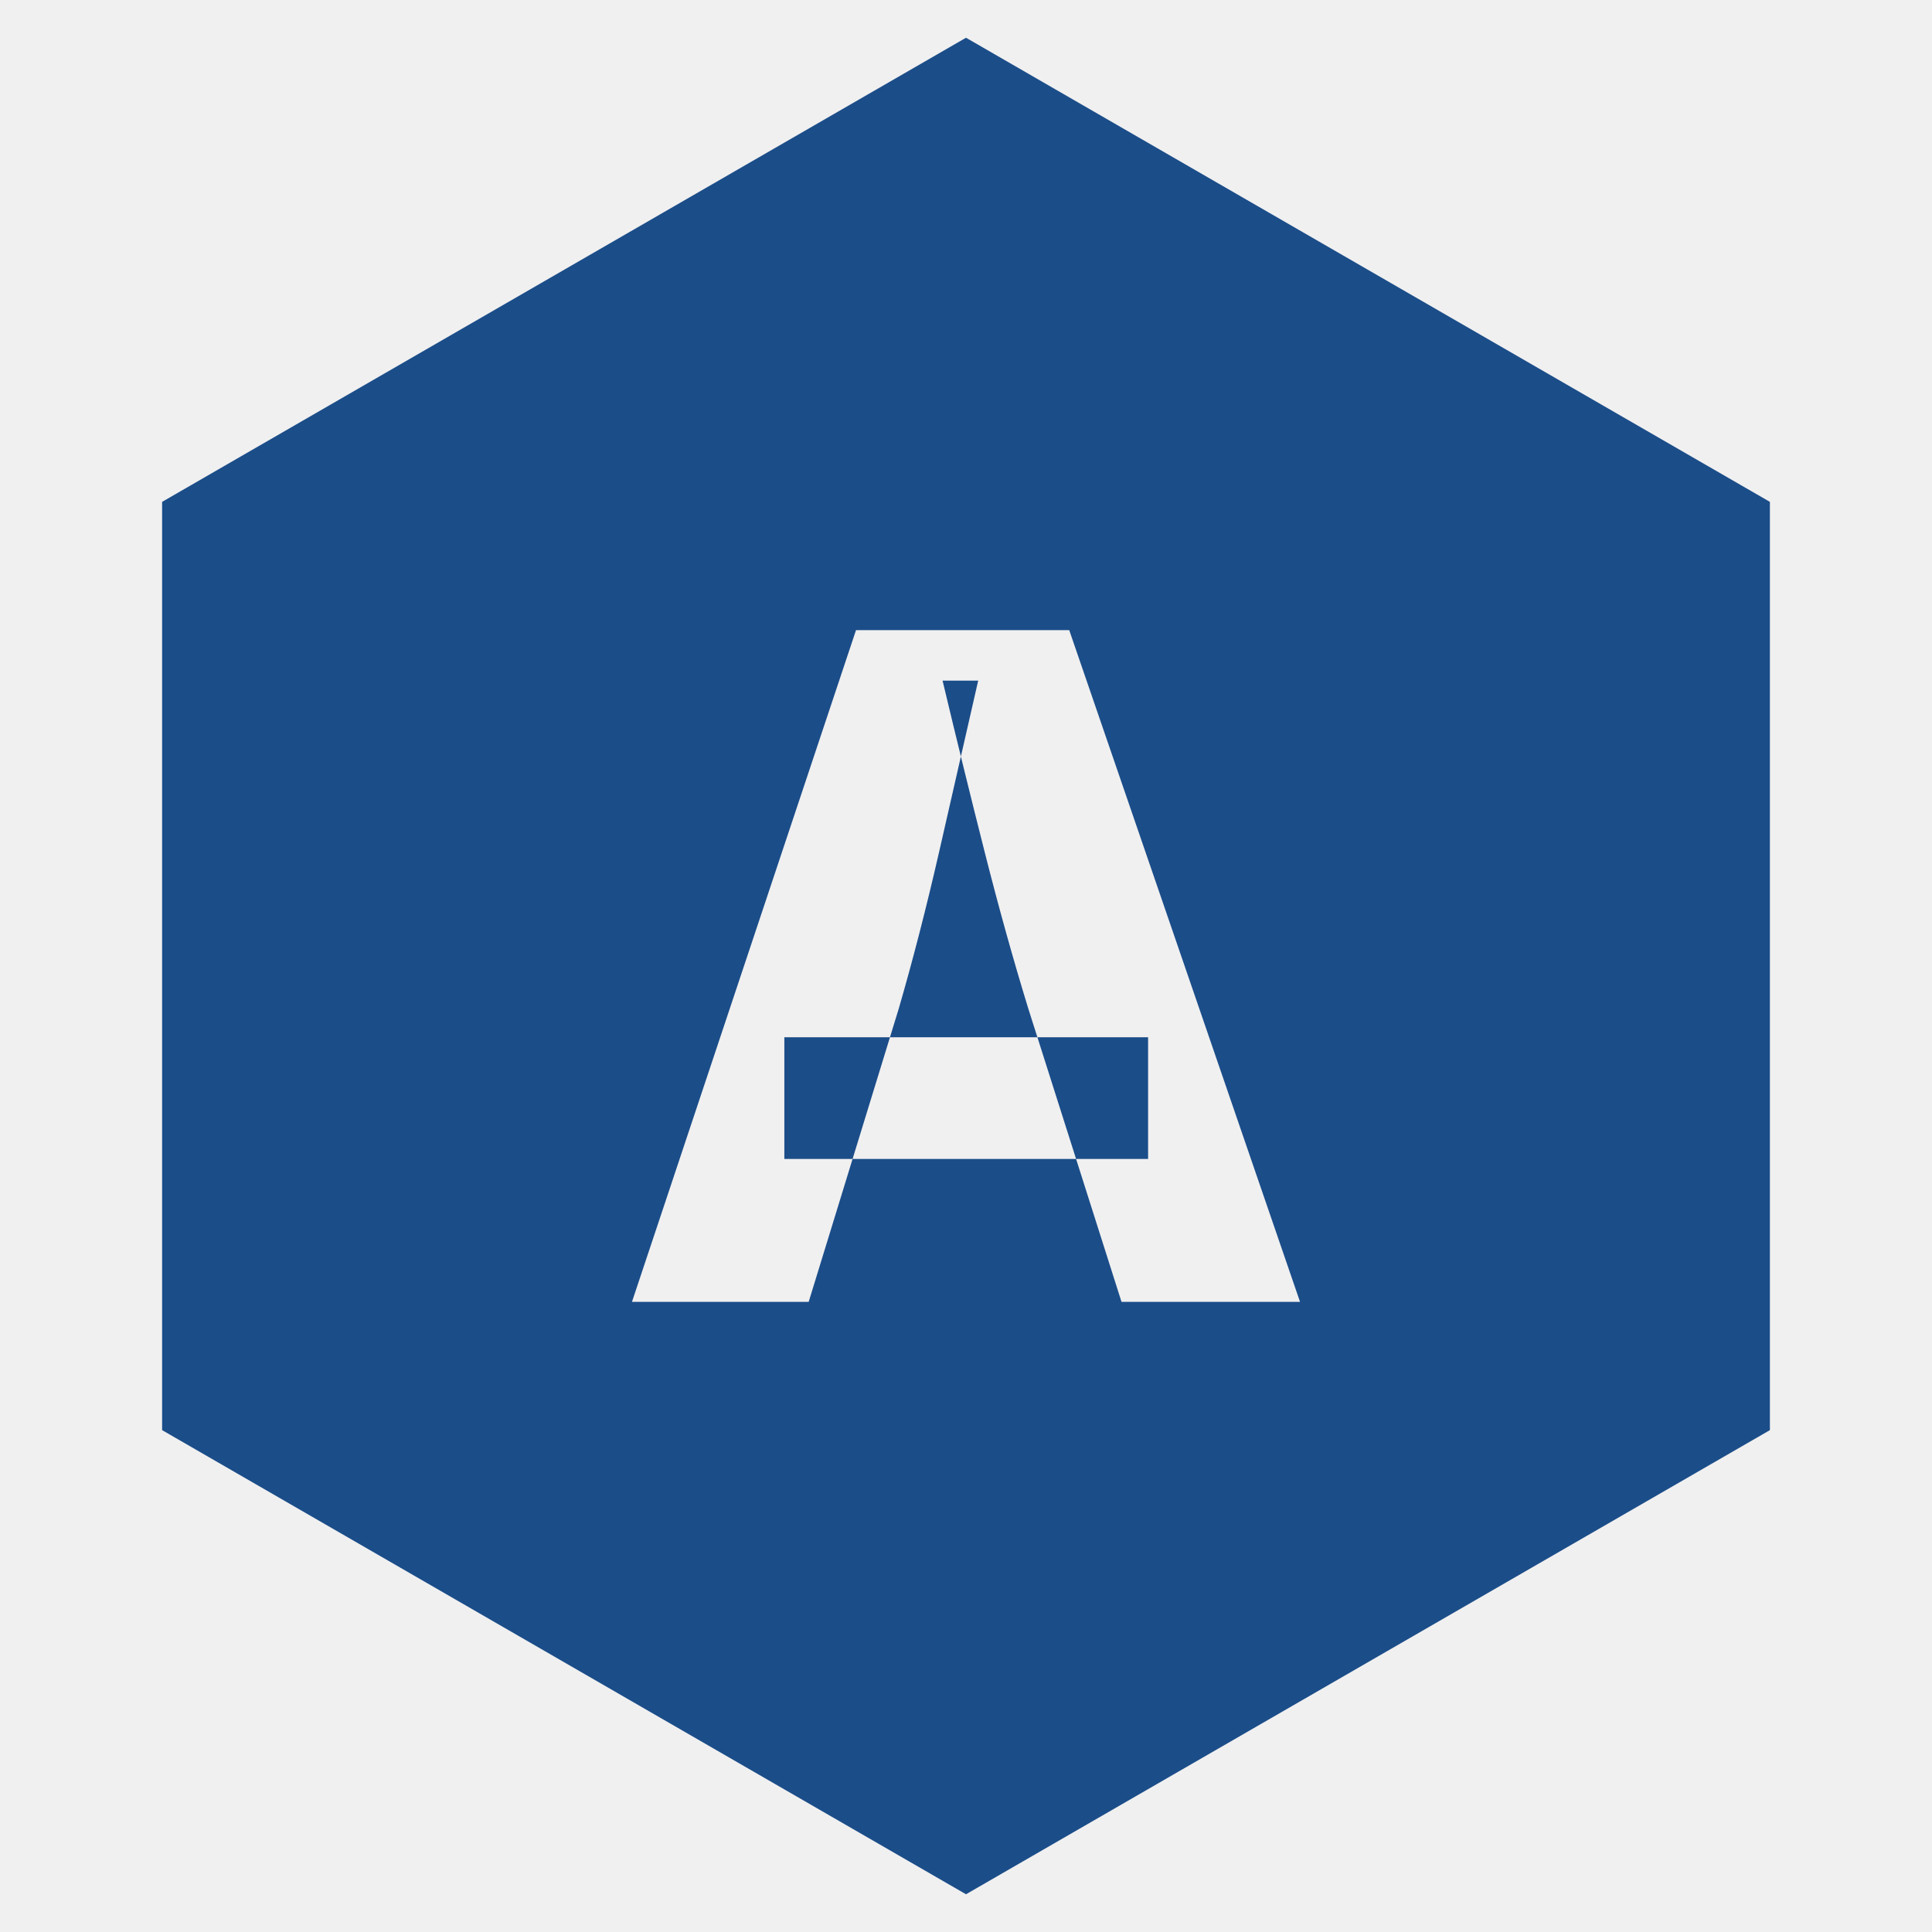
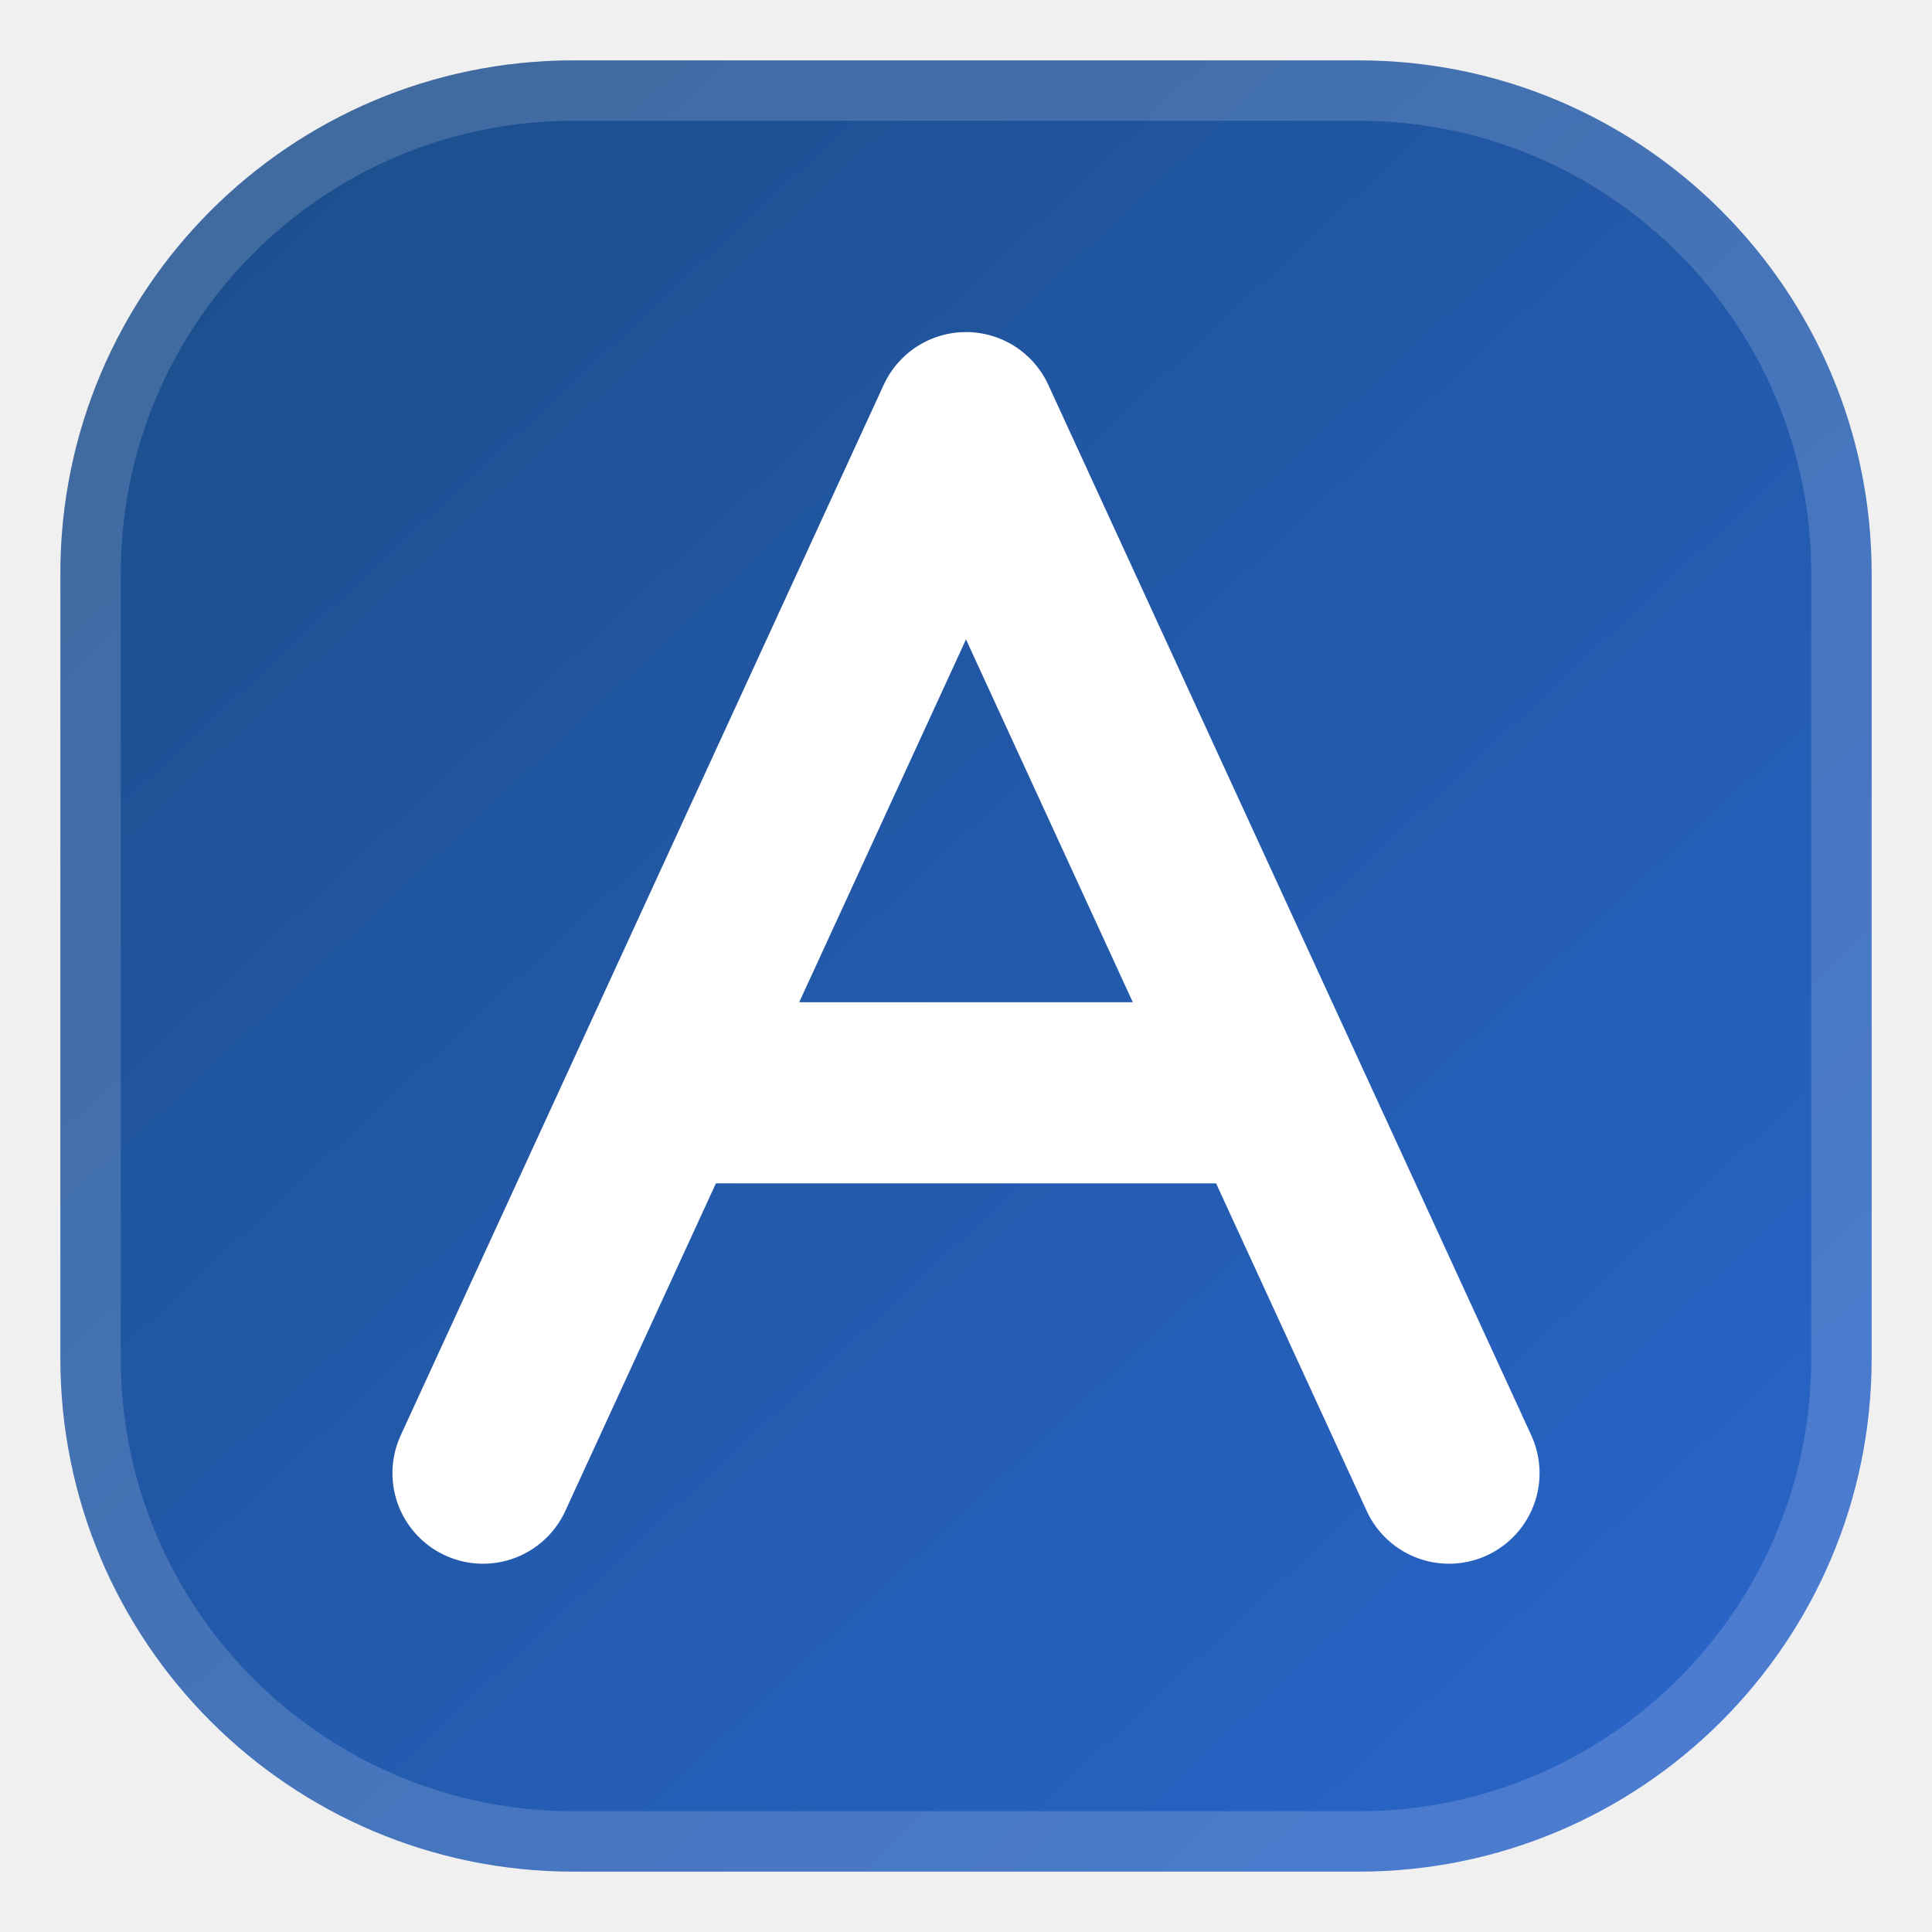
- <svg xmlns="http://www.w3.org/2000/svg" viewBox="0 0 512 512" width="512" height="512" role="img" aria-label="AGENTIQ">
-   <path fill="#1B4D89" fill-rule="evenodd" d="M256.00 10.00L42.96 133.00L42.96 379.00L256.00 502.00L469.04 379.00L469.04 133.00Z M167.48 345.00 226.85 167.00H283.36L344.52 345.00H297.21L272.49 267.23Q266.51 247.76 260.96 225.84Q255.40 203.91 249.79 180.38H259.23Q253.85 204.03 248.83 225.96Q243.81 247.88 238.20 267.23L214.31 345.00ZM207.86 307.13V274.88H304.26V307.13Z" />
+ <svg xmlns="http://www.w3.org/2000/svg" viewBox="0 0 32 32" width="32" height="32" role="img" aria-label="AGENTIQ">
+   <defs>
+     <linearGradient id="aq" x1="2" y1="1" x2="30" y2="31" gradientUnits="userSpaceOnUse">
+       <stop stop-color="#1B4D89" />
+       <stop offset="1" stop-color="#2A66CC" />
+     </linearGradient>
+   </defs>
+   <rect x="1" y="1" width="30" height="30" rx="8.5" fill="url(#aq)" />
+   <rect x="1.5" y="1.5" width="29" height="29" rx="8" fill="none" stroke="#fff" stroke-opacity="0.16" />
+   <path d="M8 24.4 L16 7 L24 24.4" fill="none" stroke="#fff" stroke-width="3" stroke-linecap="round" stroke-linejoin="round" />
+   <path d="M11.8 18.1 H20.2" fill="none" stroke="#fff" stroke-width="3" stroke-linecap="round" />
</svg>
